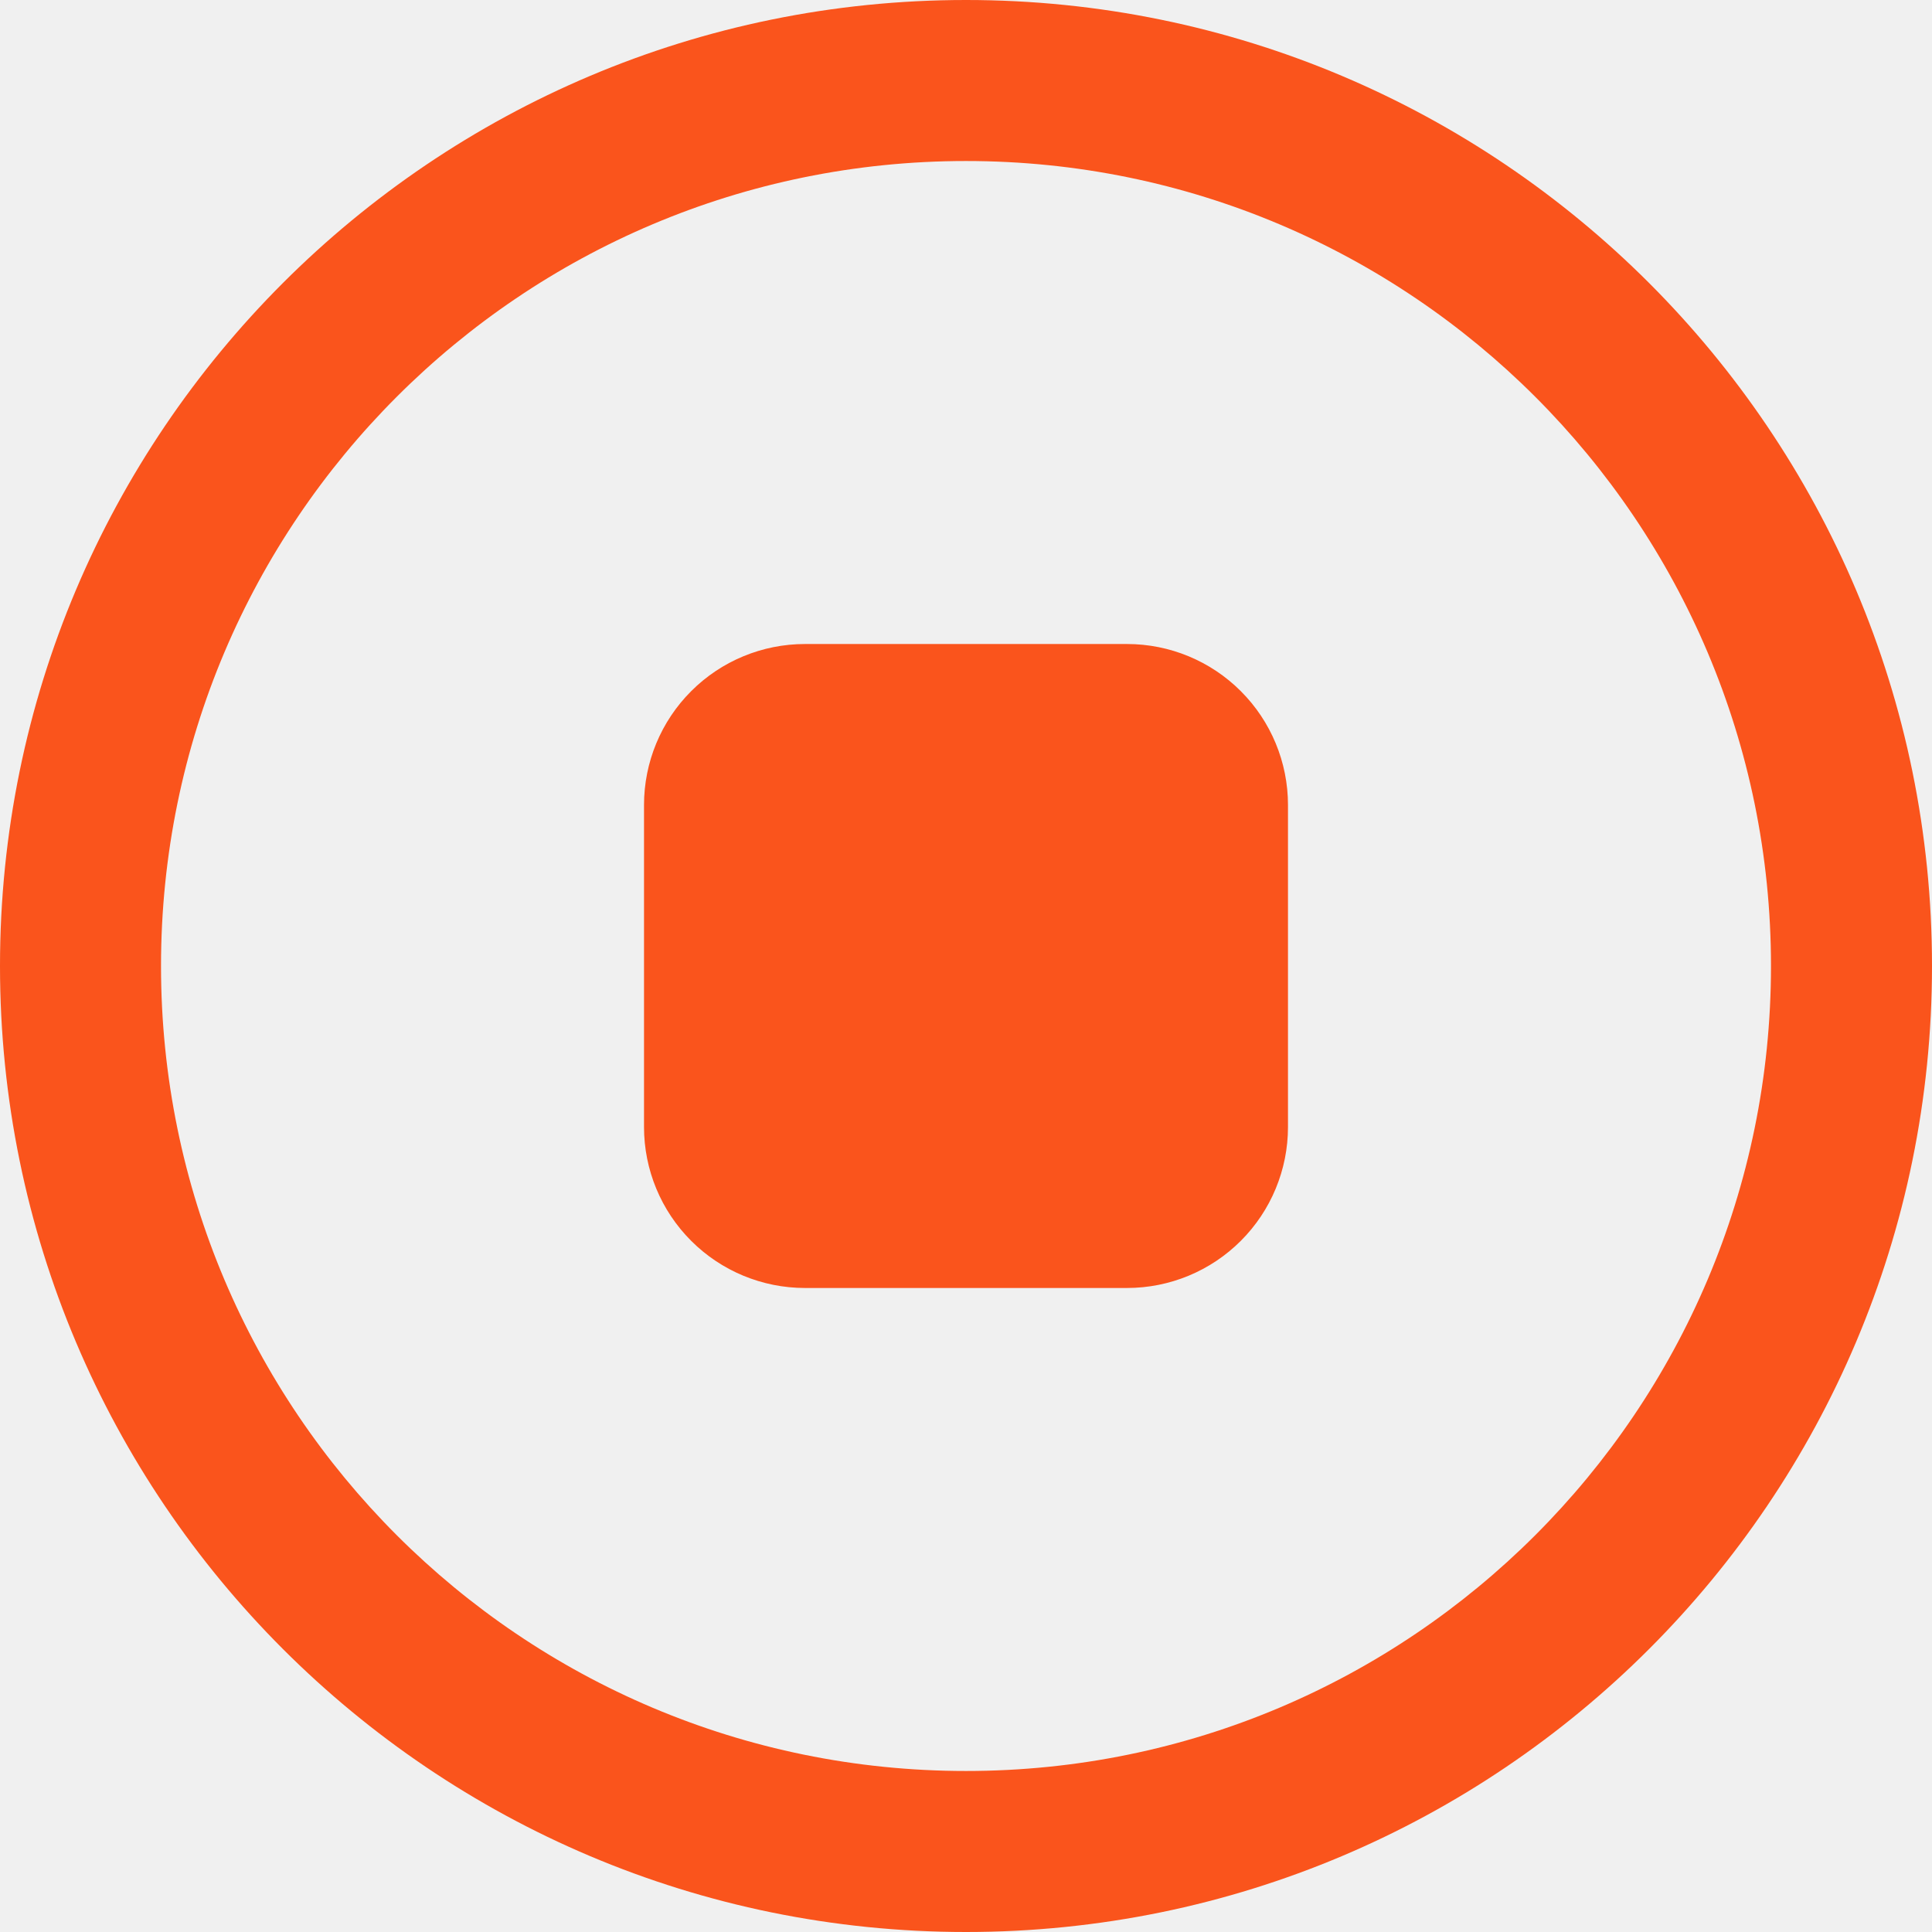
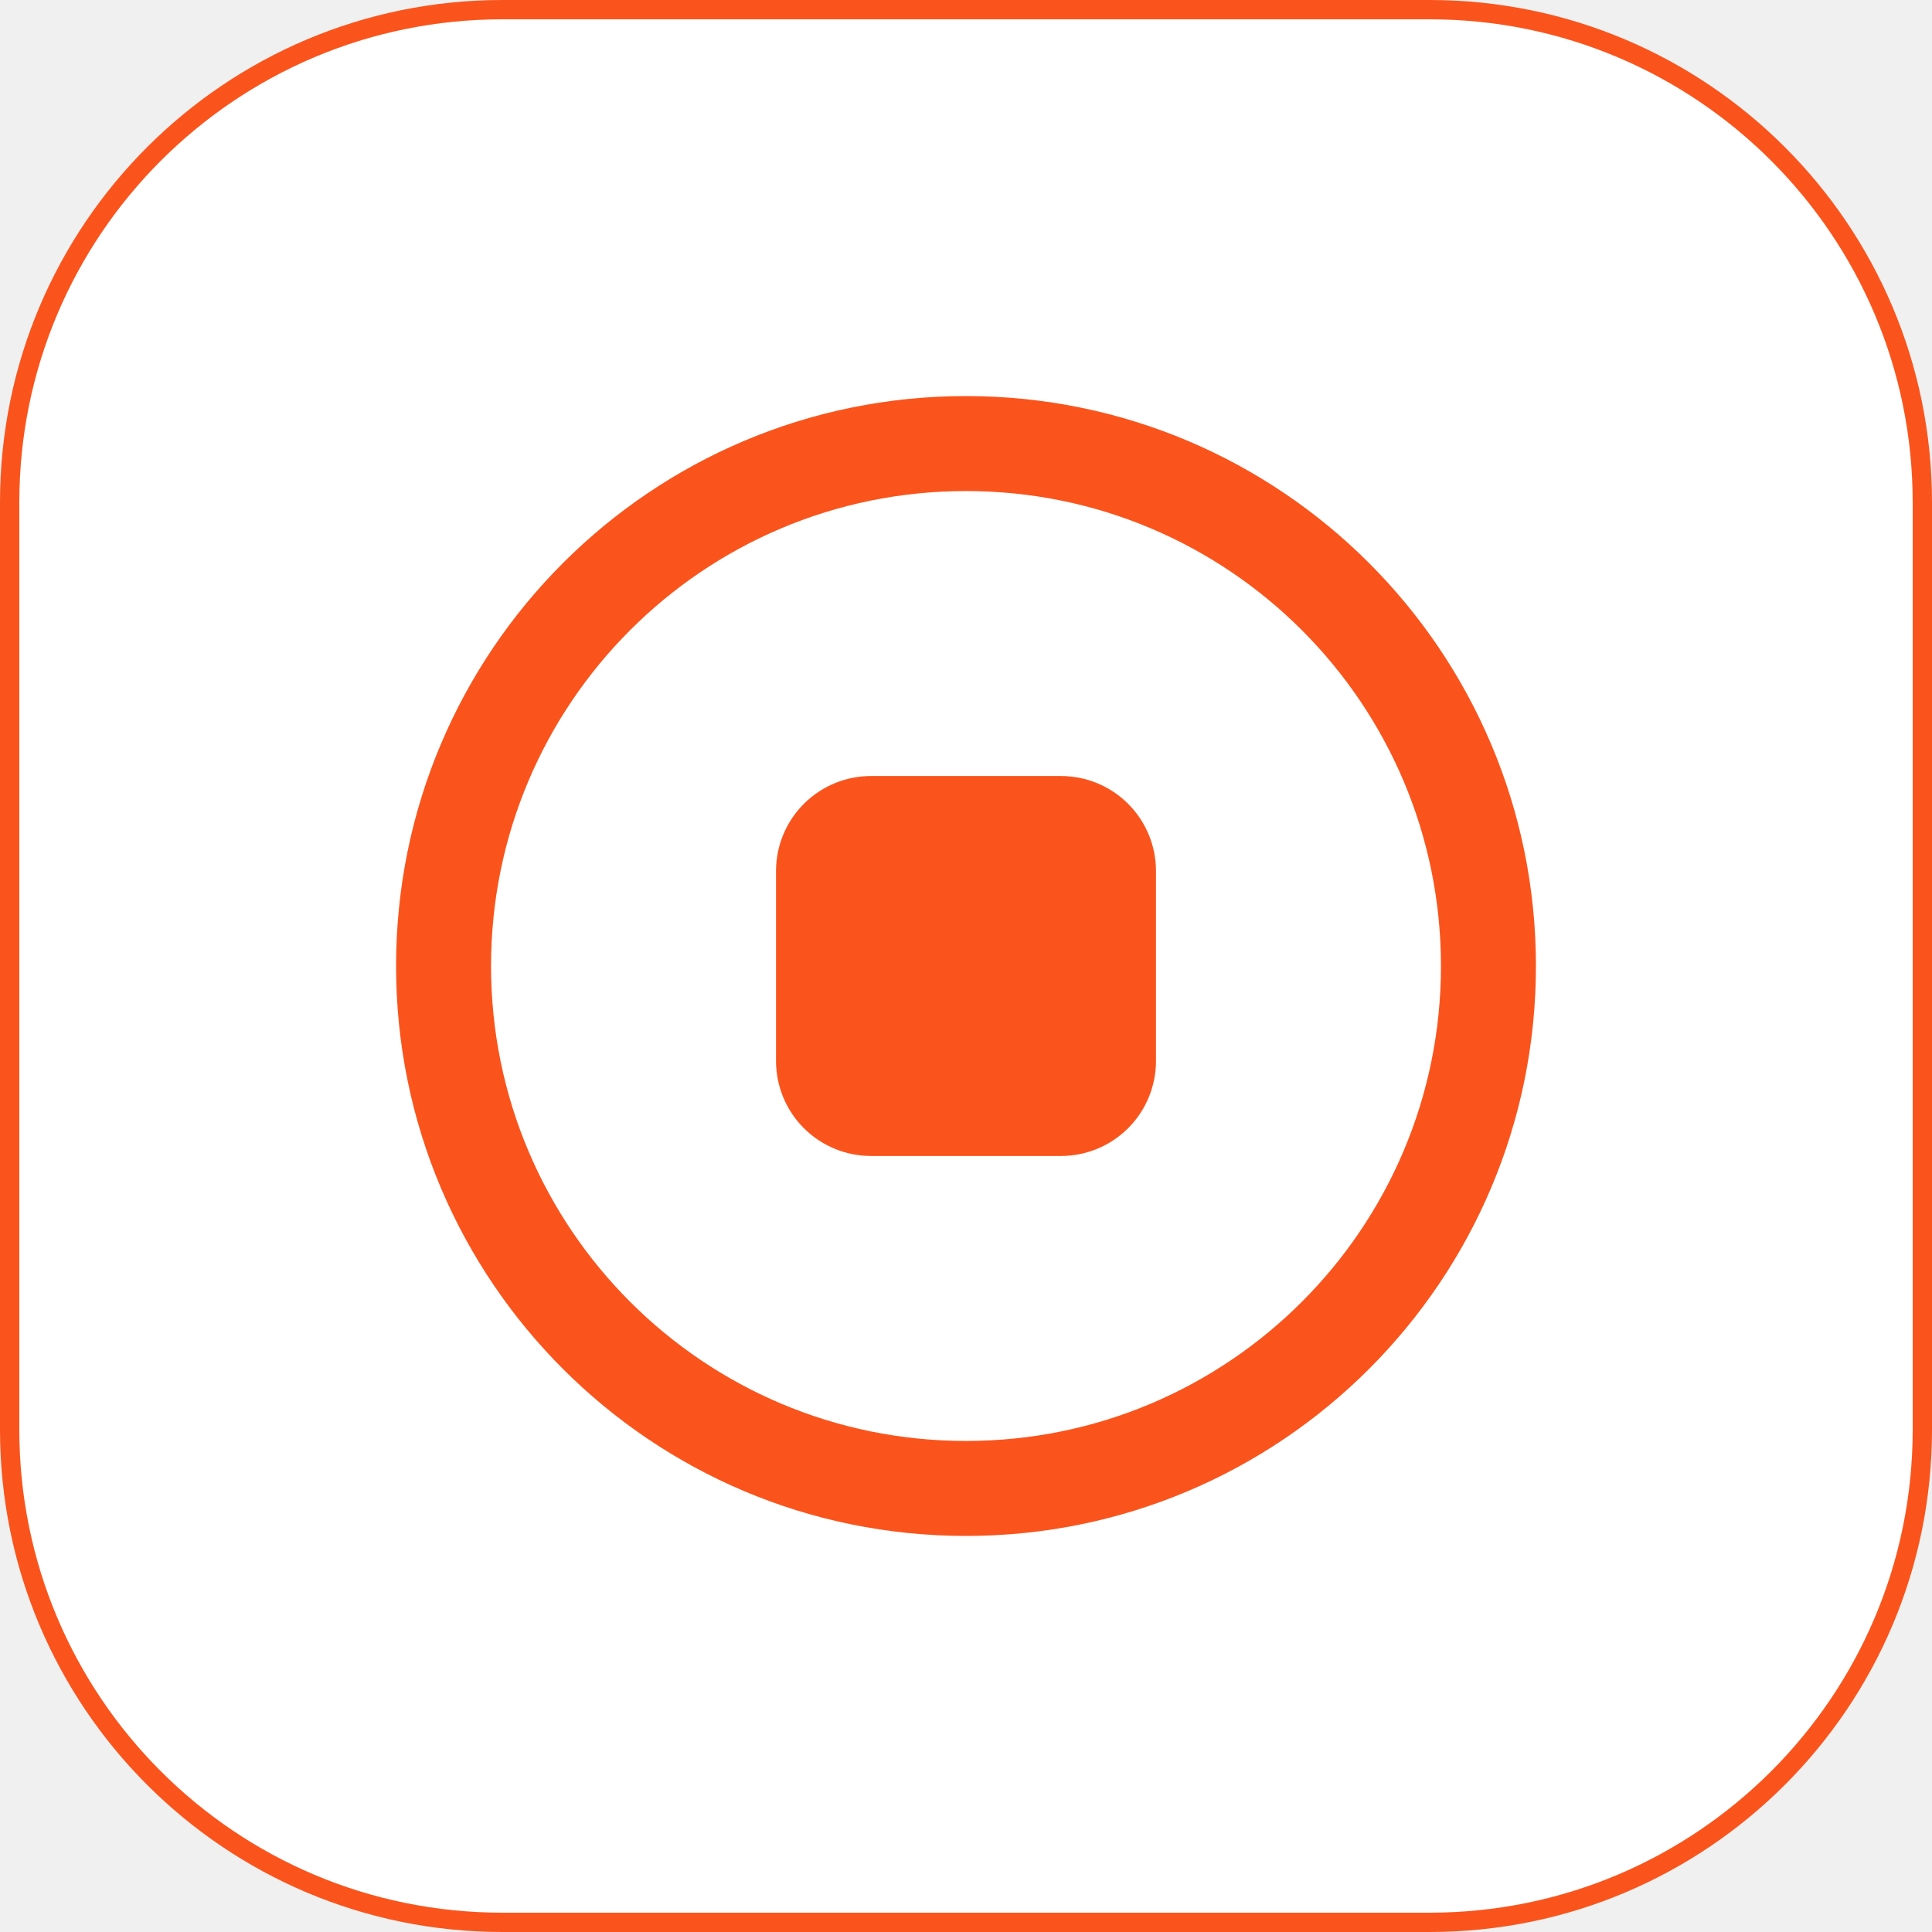
- <svg xmlns="http://www.w3.org/2000/svg" width="44px" height="44px" viewBox="0 0 44 44" version="1.1">
+ <svg xmlns="http://www.w3.org/2000/svg" width="200px" height="200px" viewBox="0 0 200 200" version="1.1">
  <g id="页面-1" stroke="none" stroke-width="1" fill="none" fill-rule="evenodd">
-     <g id="工作流程图" transform="translate(-1675, -503)" fill-rule="nonzero">
-       <g id="结束备份-3" transform="translate(1675, 503)">
-         <rect id="矩形" fill="#000000" opacity="0" x="0" y="0" width="44" height="44" />
-         <path d="M22,0 C34.15,0 44,9.851 44,22 C44,34.15 34.15,44 22,44 C9.851,44 0,34.15 0,22 C0,9.851 9.851,0 22,0 Z M22,3.667 C11.874,3.667 3.667,11.874 3.667,22 C3.667,32.126 11.874,40.333 22,40.333 C32.126,40.333 40.333,32.126 40.333,22 C40.333,11.874 32.126,3.667 22,3.667 Z M25.667,14.667 C26.639,14.667 27.572,15.053 28.259,15.741 C28.947,16.428 29.333,17.361 29.333,18.333 L29.333,25.667 C29.333,26.639 28.947,27.572 28.259,28.259 C27.572,28.947 26.639,29.333 25.667,29.333 L18.333,29.333 C17.361,29.333 16.428,28.947 15.741,28.259 C15.053,27.572 14.667,26.639 14.667,25.667 L14.667,18.333 C14.667,17.361 15.053,16.428 15.741,15.741 C16.428,15.053 17.361,14.667 18.333,14.667 L25.667,14.667 L25.667,14.667 Z" id="形状" fill="#FA541C" />
+     <g id="节点" transform="translate(-2995, -707)">
+       <g id="编组-10" transform="translate(2995, 707)">
+         <rect id="矩形备份-47" stroke="#FA541C" stroke-width="2" fill="#FFFFFF" x="1" y="1" width="198" height="198" rx="51" />
+         <rect id="矩形" fill="#000000" fill-rule="nonzero" opacity="0" x="40" y="40" width="119.322" height="119.322" />
+         <path d="M100,41 C132.583,41 159,67.417 159,100 C159,132.583 132.583,159 100,159 C67.417,159 41,132.583 41,100 C41,67.417 67.417,41 100,41 Z M100,50.833 C72.845,50.833 50.833,72.845 50.833,100 C50.833,127.155 72.845,149.167 100,149.167 C127.155,149.167 149.167,127.155 149.167,100 C149.167,72.845 127.155,50.833 100,50.833 Z M109.833,80.333 C112.441,80.333 114.942,81.369 116.787,83.213 C118.631,85.058 119.667,87.559 119.667,90.167 L119.667,109.833 C119.667,112.441 118.631,114.942 116.787,116.787 C114.942,118.631 112.441,119.667 109.833,119.667 L90.167,119.667 C87.559,119.667 85.058,118.631 83.213,116.787 C81.369,114.942 80.333,112.441 80.333,109.833 L80.333,90.167 C80.333,87.559 81.369,85.058 83.213,83.213 C85.058,81.369 87.559,80.333 90.167,80.333 L109.833,80.333 L109.833,80.333 Z" id="形状" fill="#FA541C" fill-rule="nonzero" />
+         <g id="编组-8备份" transform="translate(40, 40)" />
      </g>
    </g>
  </g>
</svg>
